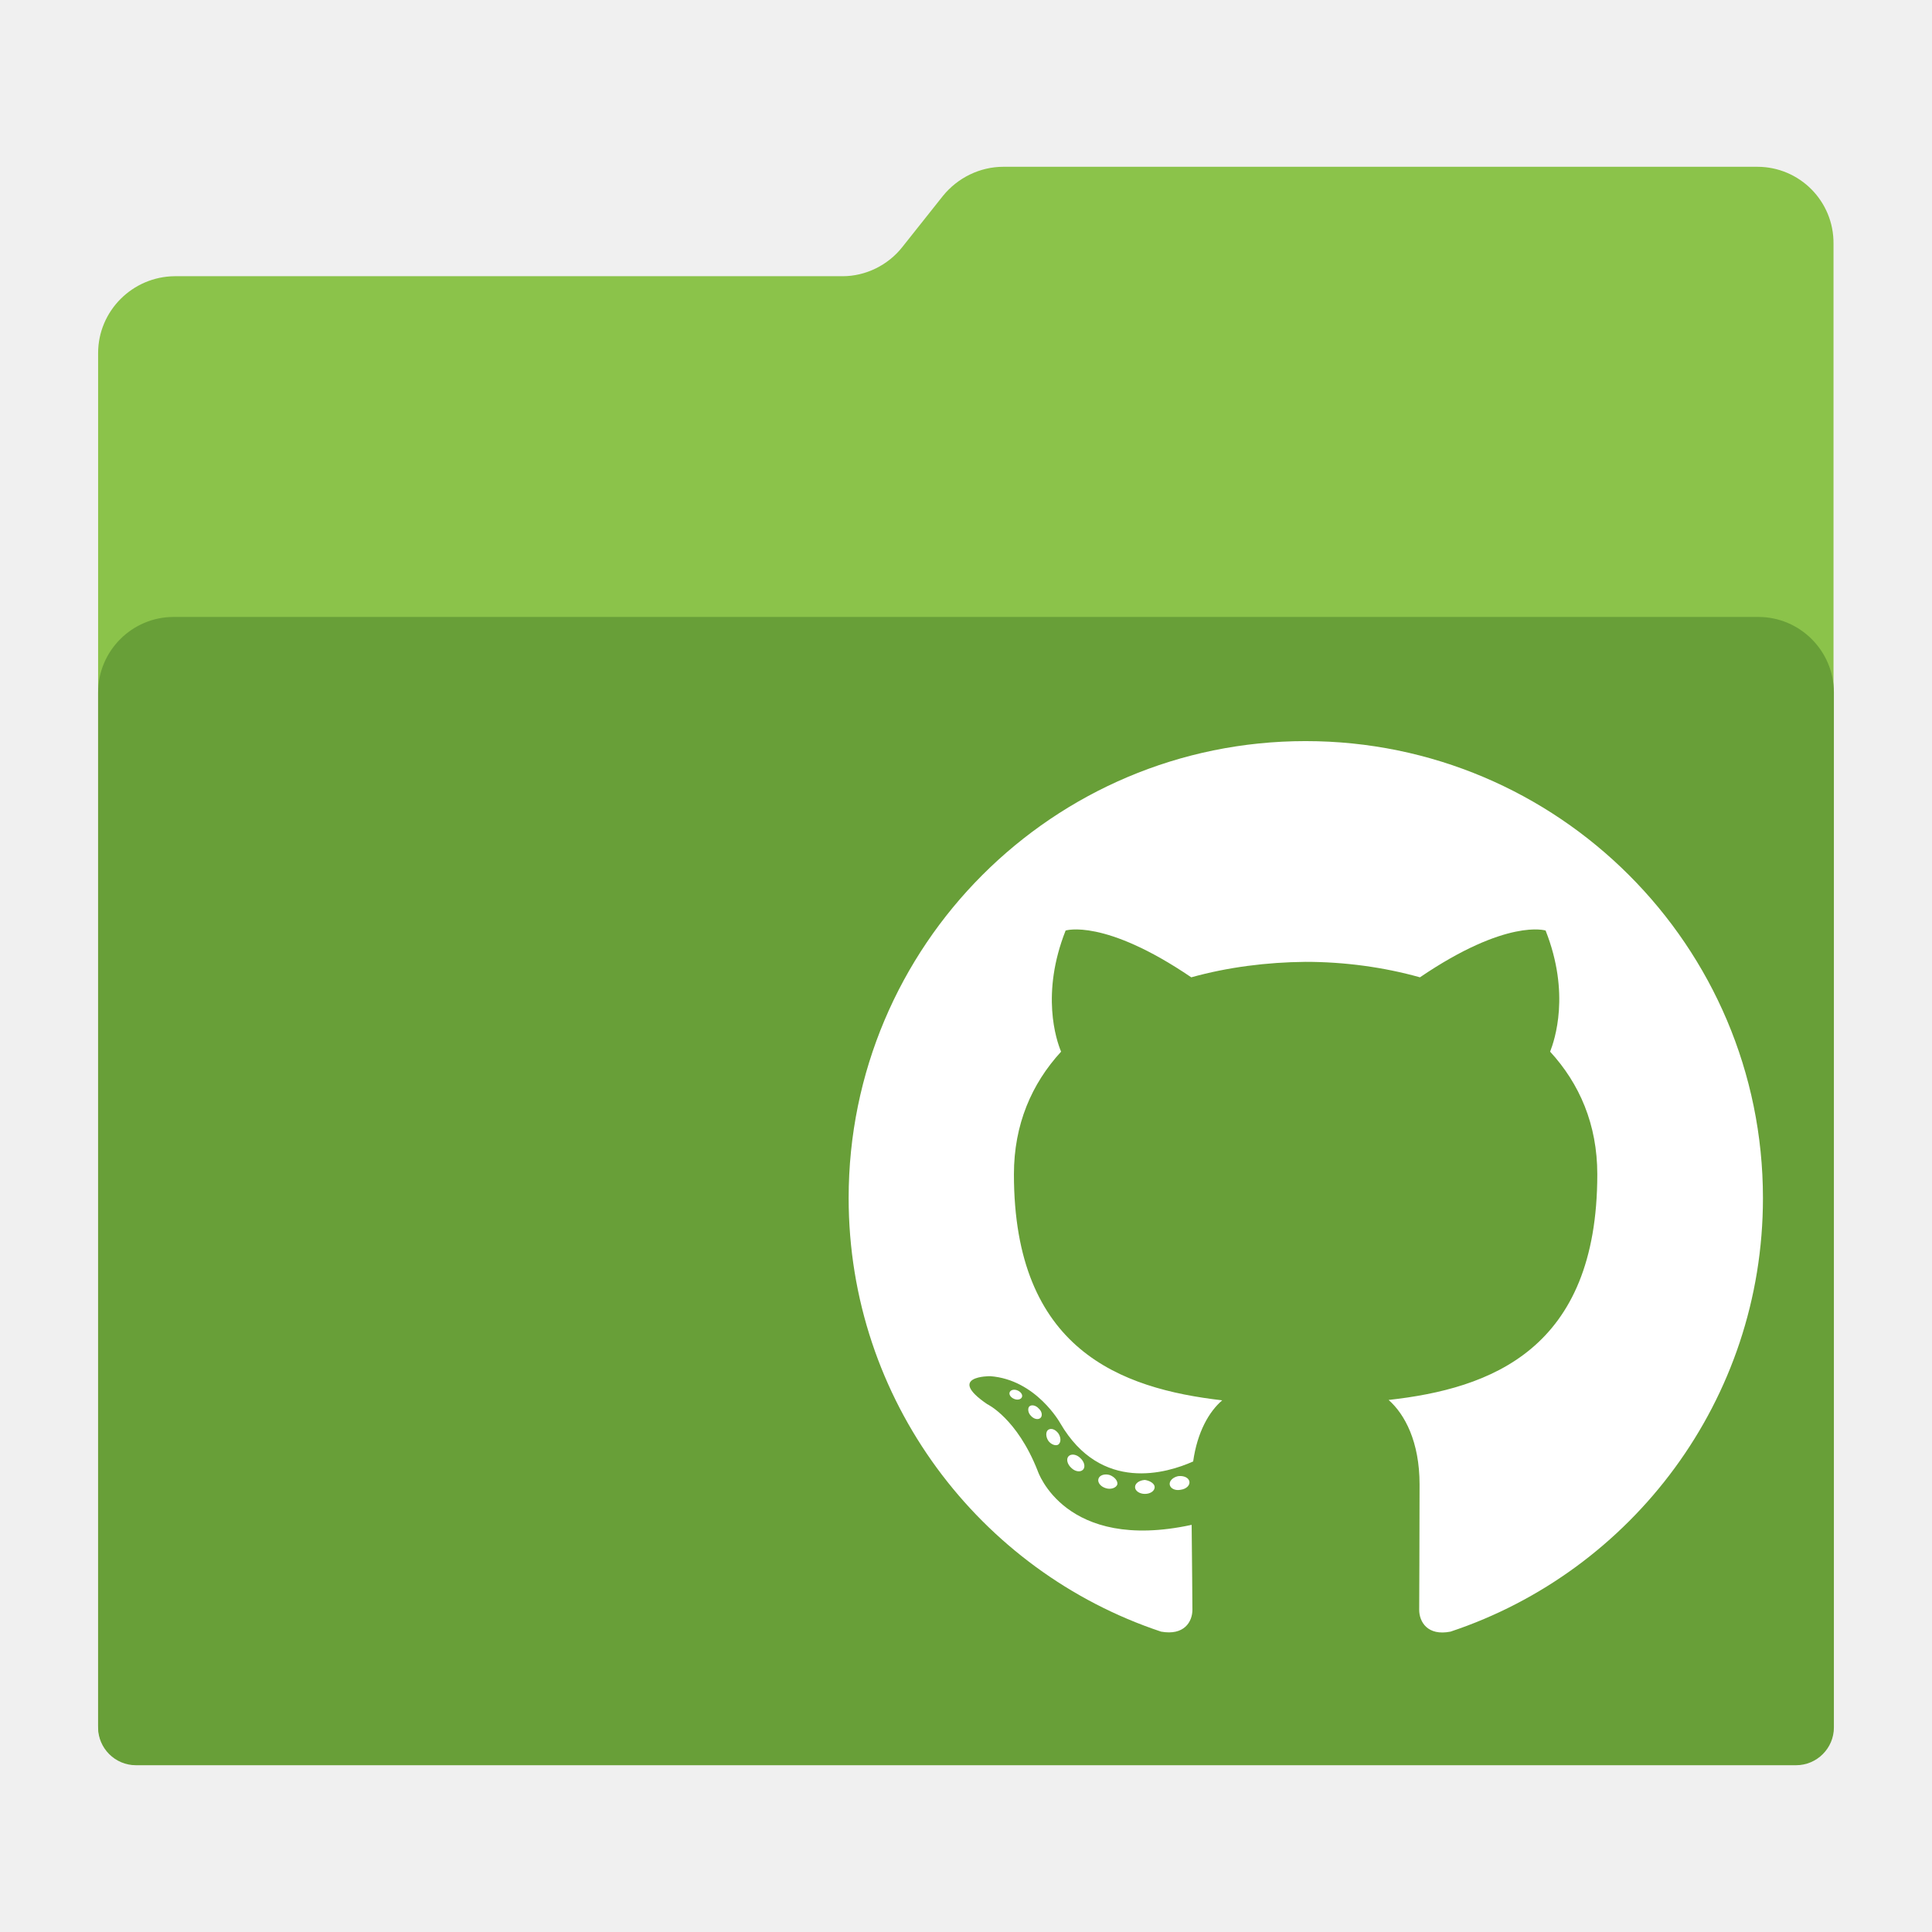
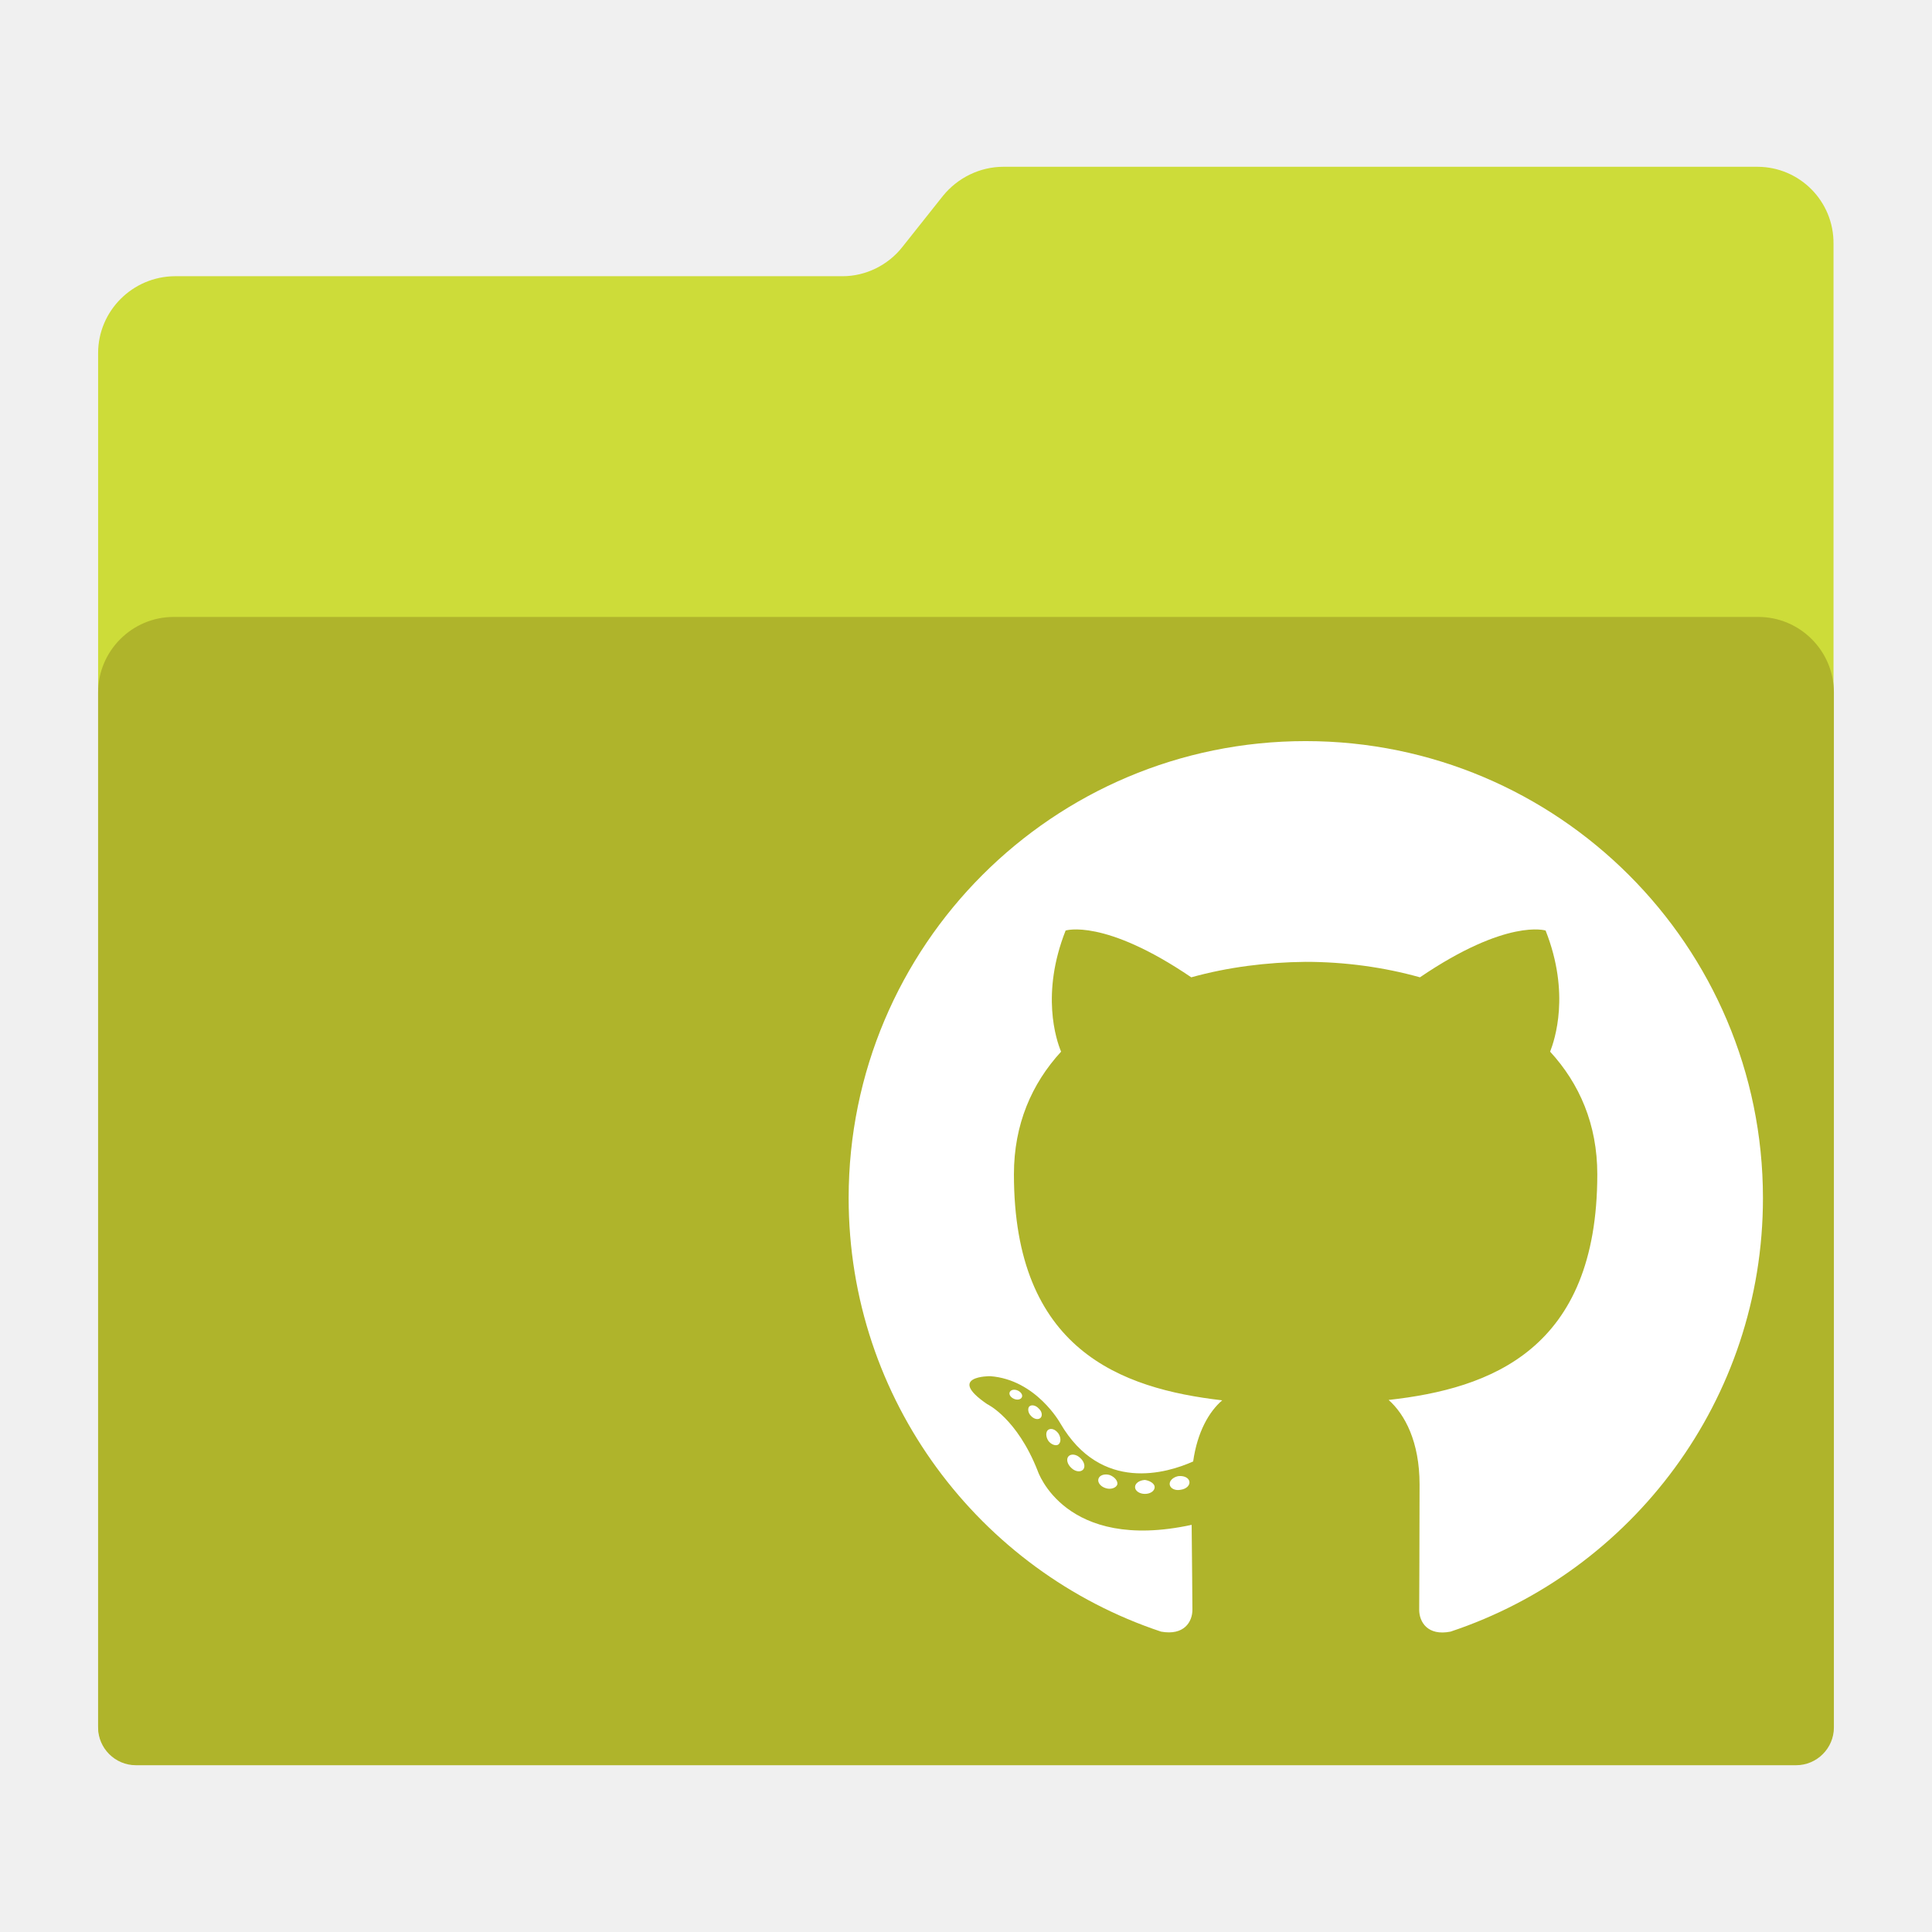
<svg xmlns="http://www.w3.org/2000/svg" version="1.1" id="Layer_2" x="0px" y="0px" viewBox="0 0 1024 1024" enable-background="new 0 0 1024 1024" xml:space="preserve">
-   <path id="path3" fill="#8BC34A" d="M931.4,88.4H531.8c-12.4,0-24.2,5.8-32,15.4L478.2,131c-7.6,9.6-19.4,15.4-31.6,15.4h-354  C70.2,146.6,52,164.8,52,187.2v727.6c0,11.4,9.2,20.6,20.6,20.6h878.6c11.4,0,20.6-9.2,20.6-20.6V146.6v-17.4  C972,106.6,953.8,88.4,931.4,88.4z" />
+   <path id="path3" fill="#CDDC39" d="M931.4,88.4H531.8c-12.4,0-24.2,5.8-32,15.4L478.2,131c-7.6,9.6-19.4,15.4-31.6,15.4h-354  C70.2,146.6,52,164.8,52,187.2v727.6c0,11.4,9.2,20.6,20.6,20.6h878.6c11.4,0,20.6-9.2,20.6-20.6V146.6v-17.4  C972,106.6,953.8,88.4,931.4,88.4z" />
  <g id="g5" display="none">
    <polygon id="polygon7" display="inline" fill="#FFFFFF" points="144.2,272.2 92,324.4 92,872.6 932,872.6 932,272.2  " />
    <polygon id="polygon9" display="inline" fill="#B2B3B3" points="144.2,324.4 144.2,272.2 92,324.4  " />
  </g>
-   <path id="path11" fill="#689F38" d="M952,935.6H72c-11,0-20-9-20-20V367c0-22,18-40,40-40h840c22,0,40,18,40,40v548.6  C972,926.6,963,935.6,952,935.6z" />
+   <path id="path11" fill="#AFB42B" d="M952,935.6H72c-11,0-20-9-20-20V367c0-22,18-40,40-40h840c22,0,40,18,40,40v548.6  C972,926.6,963,935.6,952,935.6z" />
  <g id="g13">
    <path id="path15" fill="#FFFFFF" d="M692,392.8c-133.8,0-242.2,108.4-242.2,242.2c0,107,69.4,197.8,165.6,229.8   c12.2,2.2,16.6-5.2,16.6-11.6c0-5.8-0.2-24.8-0.4-45c-67.4,14.6-81.6-28.6-81.6-28.6c-11-28-26.8-35.4-26.8-35.4   c-22-15,1.6-14.8,1.6-14.8c24.4,1.8,37.2,25,37.2,25c21.6,37,56.6,26.4,70.4,20.2c2.2-15.6,8.4-26.4,15.4-32.4   C594,736,537.4,715.4,537.4,622.4c0-26.4,9.4-48,25-65c-2.6-6.2-10.8-30.8,2.4-64.2c0,0,20.4-6.6,66.6,24.8c19.4-5.4,40-8,60.6-8.2   c20.6,0,41.4,2.8,60.6,8.2c46.2-31.4,66.6-24.8,66.6-24.8c13.2,33.4,4.8,58,2.4,64.2c15.6,17,25,38.6,25,65   c0,93-56.6,113.6-110.6,119.6c8.6,7.6,16.4,22.2,16.4,44.8c0,32.4-0.2,58.4-0.2,66.4c0,6.4,4.4,14,16.6,11.6   C865,832.8,934.4,742,934.4,635C934.4,501.4,825.8,392.8,692,392.8z" />
    <path id="path17" fill="#FFFFFF" d="M541.6,740.6c-0.6,1.2-2.4,1.6-4.2,0.8s-2.8-2.4-2.2-3.6c0.6-1.2,2.4-1.6,4.2-0.8   C541.2,737.8,542.2,739.4,541.6,740.6L541.6,740.6z" />
    <path id="path19" fill="#FFFFFF" d="M551.4,751.6c-1.2,1-3.4,0.6-5-1.2c-1.6-1.6-1.8-4-0.8-5c1.2-1,3.4-0.6,5,1.2   C552.4,748.2,552.6,750.6,551.4,751.6L551.4,751.6z" />
    <path id="path21" fill="#FFFFFF" d="M561,765.6c-1.4,1-4,0-5.4-2c-1.4-2.2-1.4-4.8,0-5.8c1.6-1,3.8-0.2,5.4,2   C562.4,762,562.4,764.4,561,765.6L561,765.6z" />
    <path id="path23" fill="#FFFFFF" d="M574,779c-1.4,1.4-4.2,1-6.2-1c-2.2-2-2.8-4.8-1.4-6.2c1.4-1.4,4.2-1,6.2,1   C574.8,774.8,575.4,777.6,574,779L574,779z" />
    <path id="path25" fill="#FFFFFF" d="M592.2,786.8c-0.6,1.8-3.4,2.8-6,2c-2.8-0.8-4.6-3-4-5s3.4-2.8,6-2   C590.8,782.8,592.6,785,592.2,786.8L592.2,786.8z" />
    <path id="path27" fill="#FFFFFF" d="M612,788.2c0,2-2.2,3.6-5.2,3.6c-2.8,0-5.2-1.6-5.2-3.6s2.2-3.6,5.2-3.8   C609.6,784.8,612,786.4,612,788.2L612,788.2z" />
    <path id="path29" fill="#FFFFFF" d="M630.4,785.2c0.4,2-1.6,4-4.6,4.4c-2.8,0.6-5.4-0.6-5.8-2.6c-0.4-2,1.6-4,4.4-4.6   C627.4,782,630,783.2,630.4,785.2L630.4,785.2z" />
  </g>
</svg>
